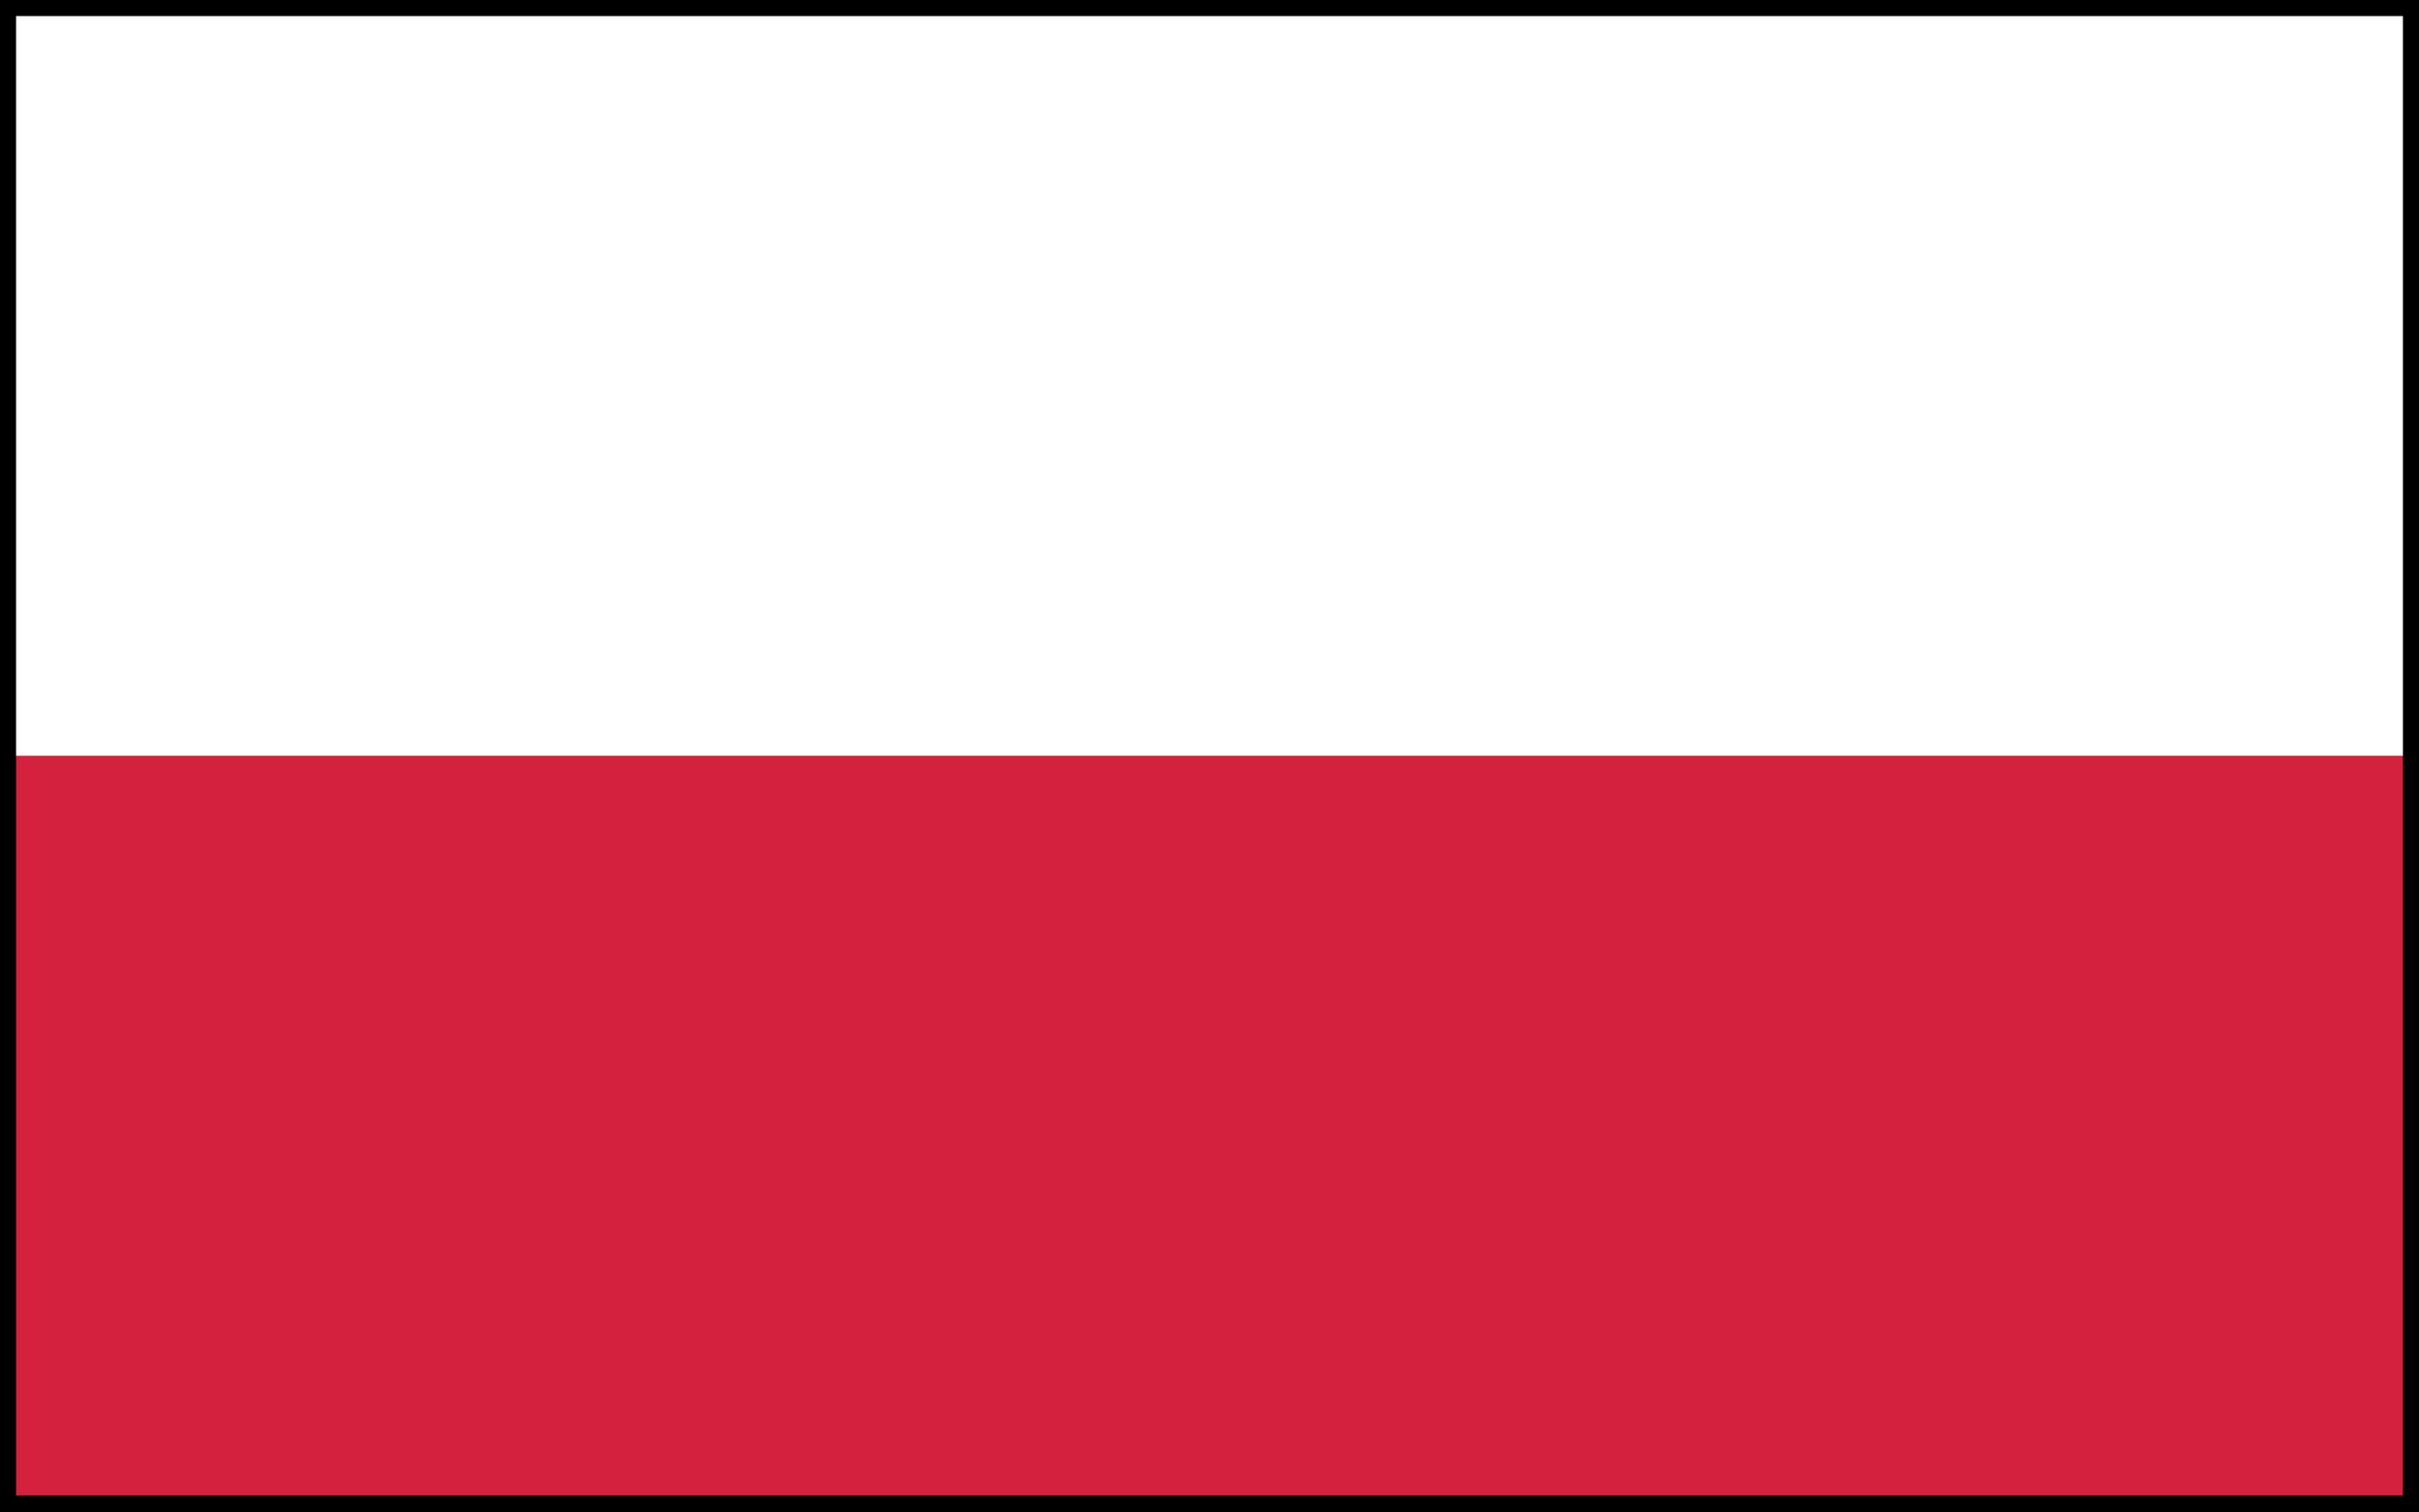
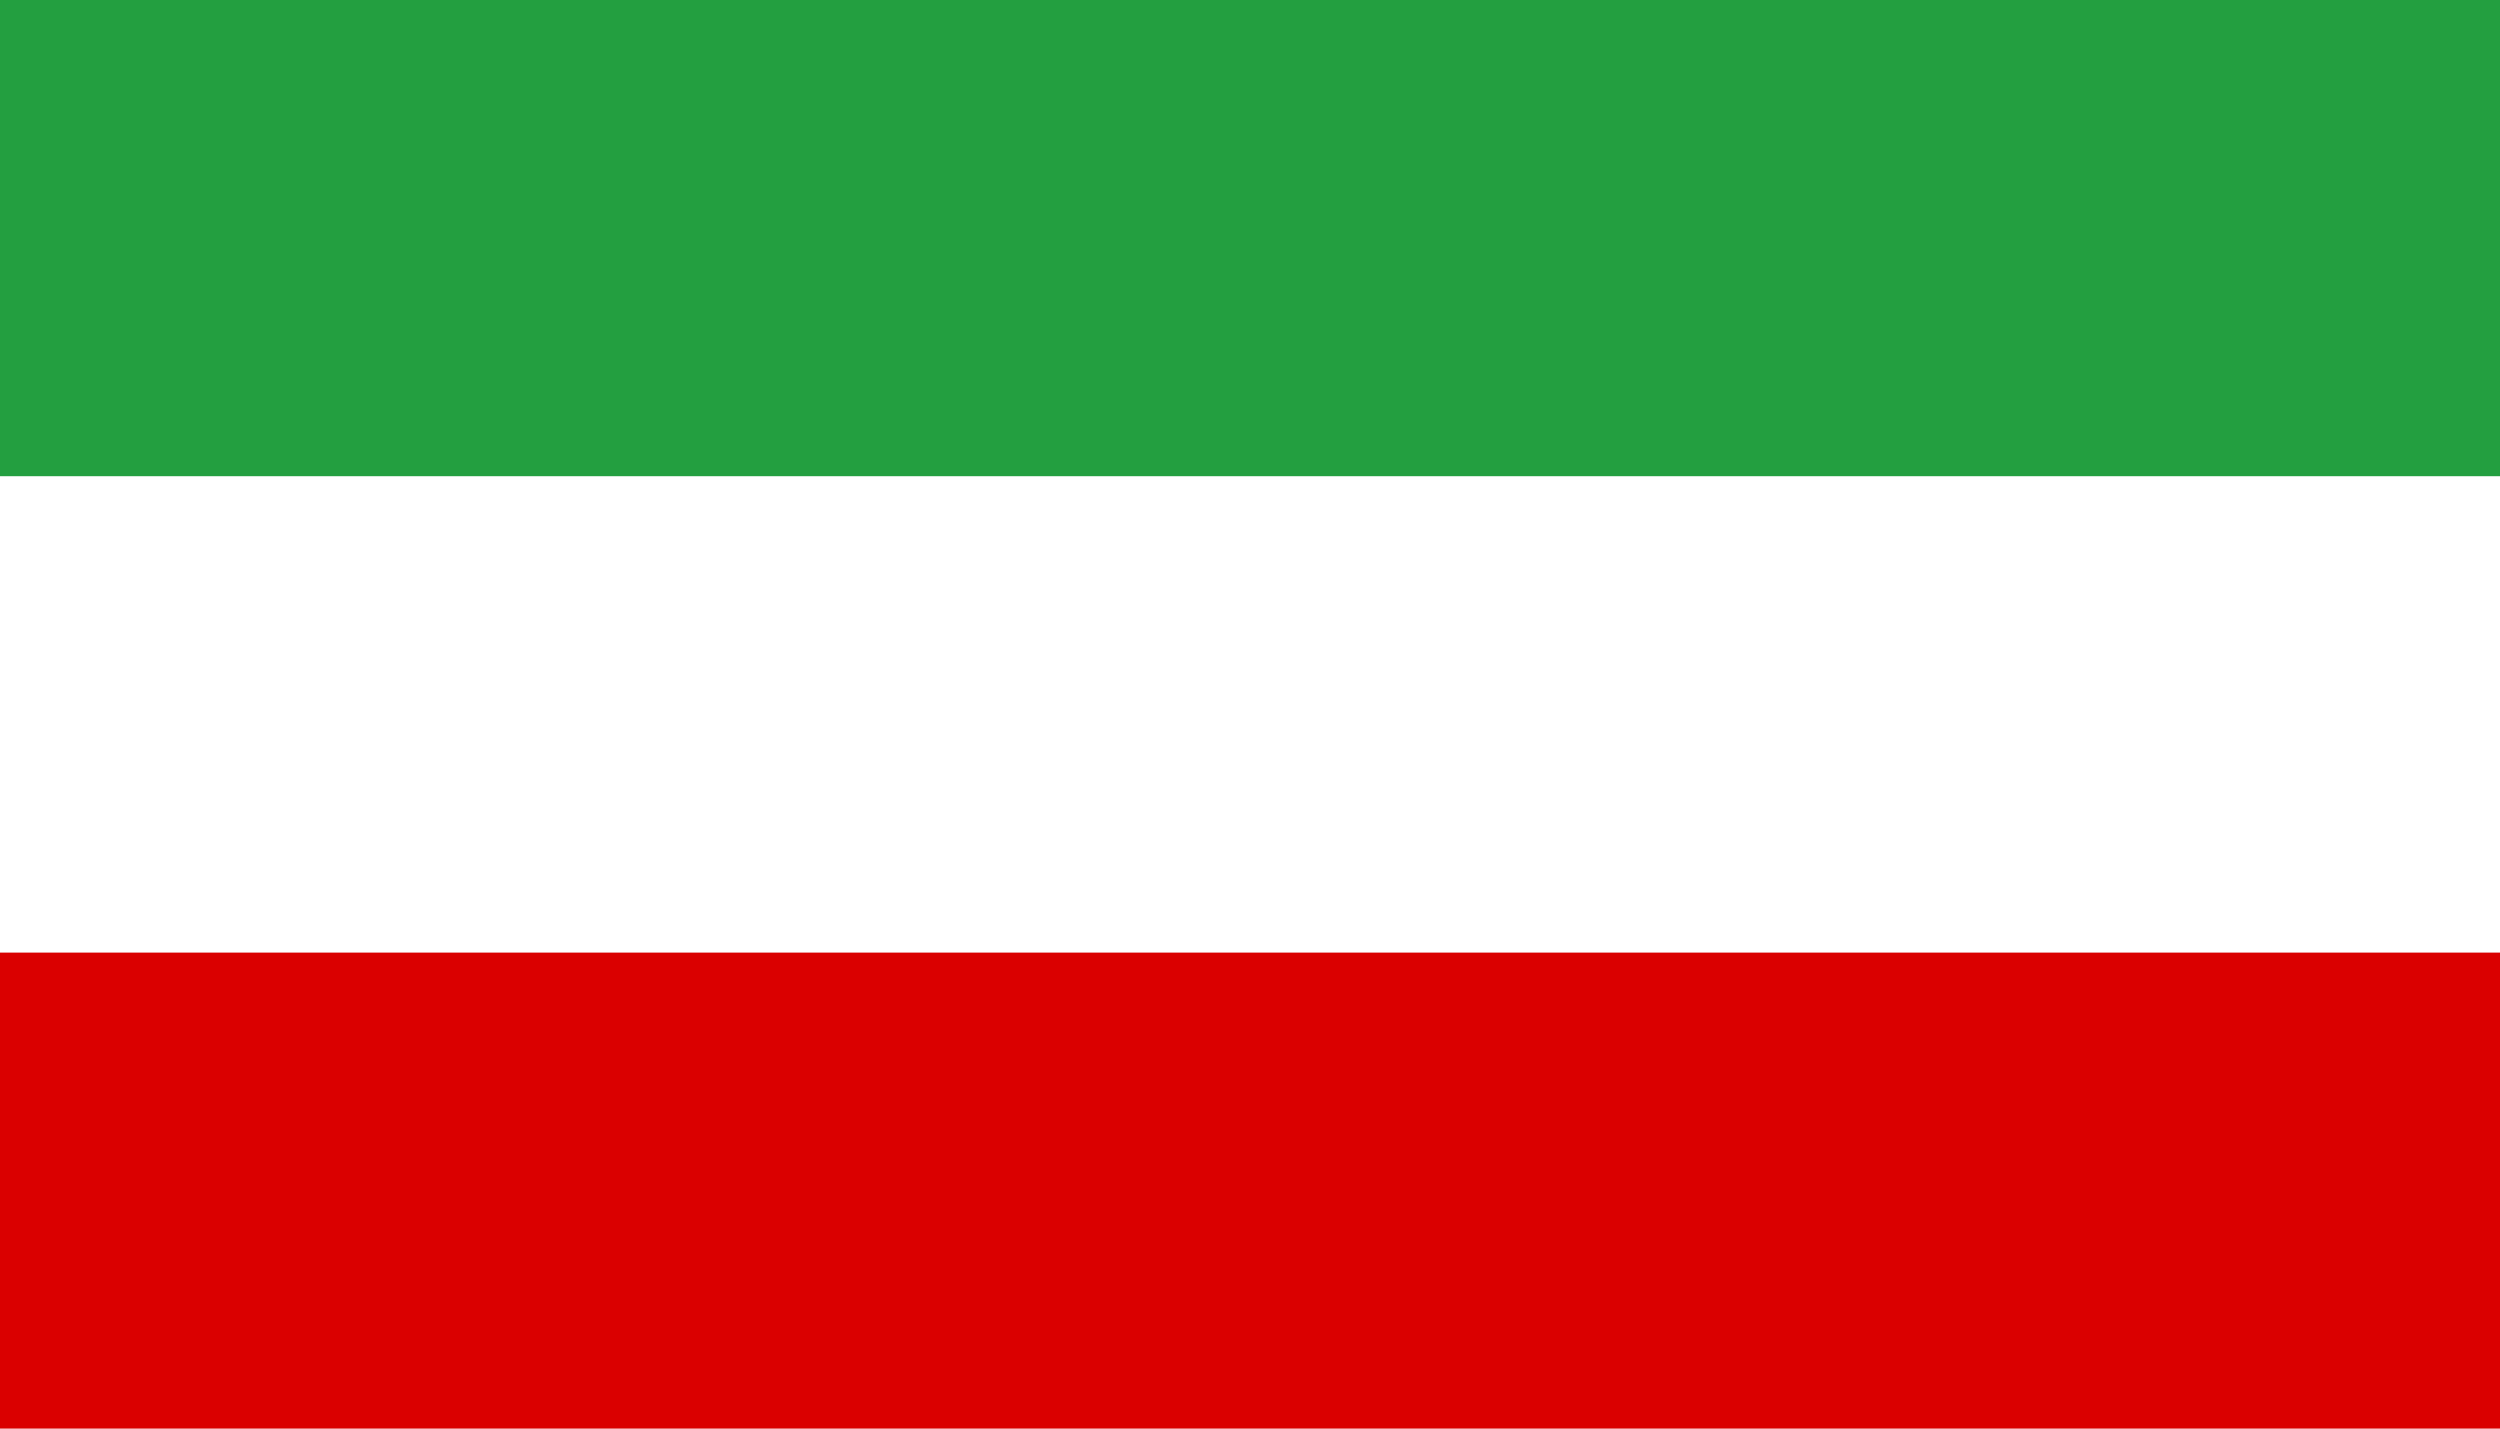
- <svg xmlns="http://www.w3.org/2000/svg" width="1280" height="800" id="Flag of Poland" version="1.1">
-   <defs id="defs2216" />
-   <rect width="1280" height="400" fill="#e9e8e7" id="rect2209" style="fill: rgb(255, 255, 255); fill-opacity: 1;" />
-   <rect width="1280" height="400" fill="#d4213d" y="400" id="rect2211" />
-   <rect width="1280" height="800" fill="none" stroke-width="17" stroke="black" id="rect2213" />
+ <svg xmlns="http://www.w3.org/2000/svg" width="1050" height="600" id="Flag_of_Iran_1964">
+   <rect height="200" width="1050" fill="#da0000" x="0" y="400" />
+   <rect height="200" width="1050" fill="white" x="0" y="200" />
+   <rect height="200" width="1050" fill="#239f40" x="0" y="0" />
</svg>
